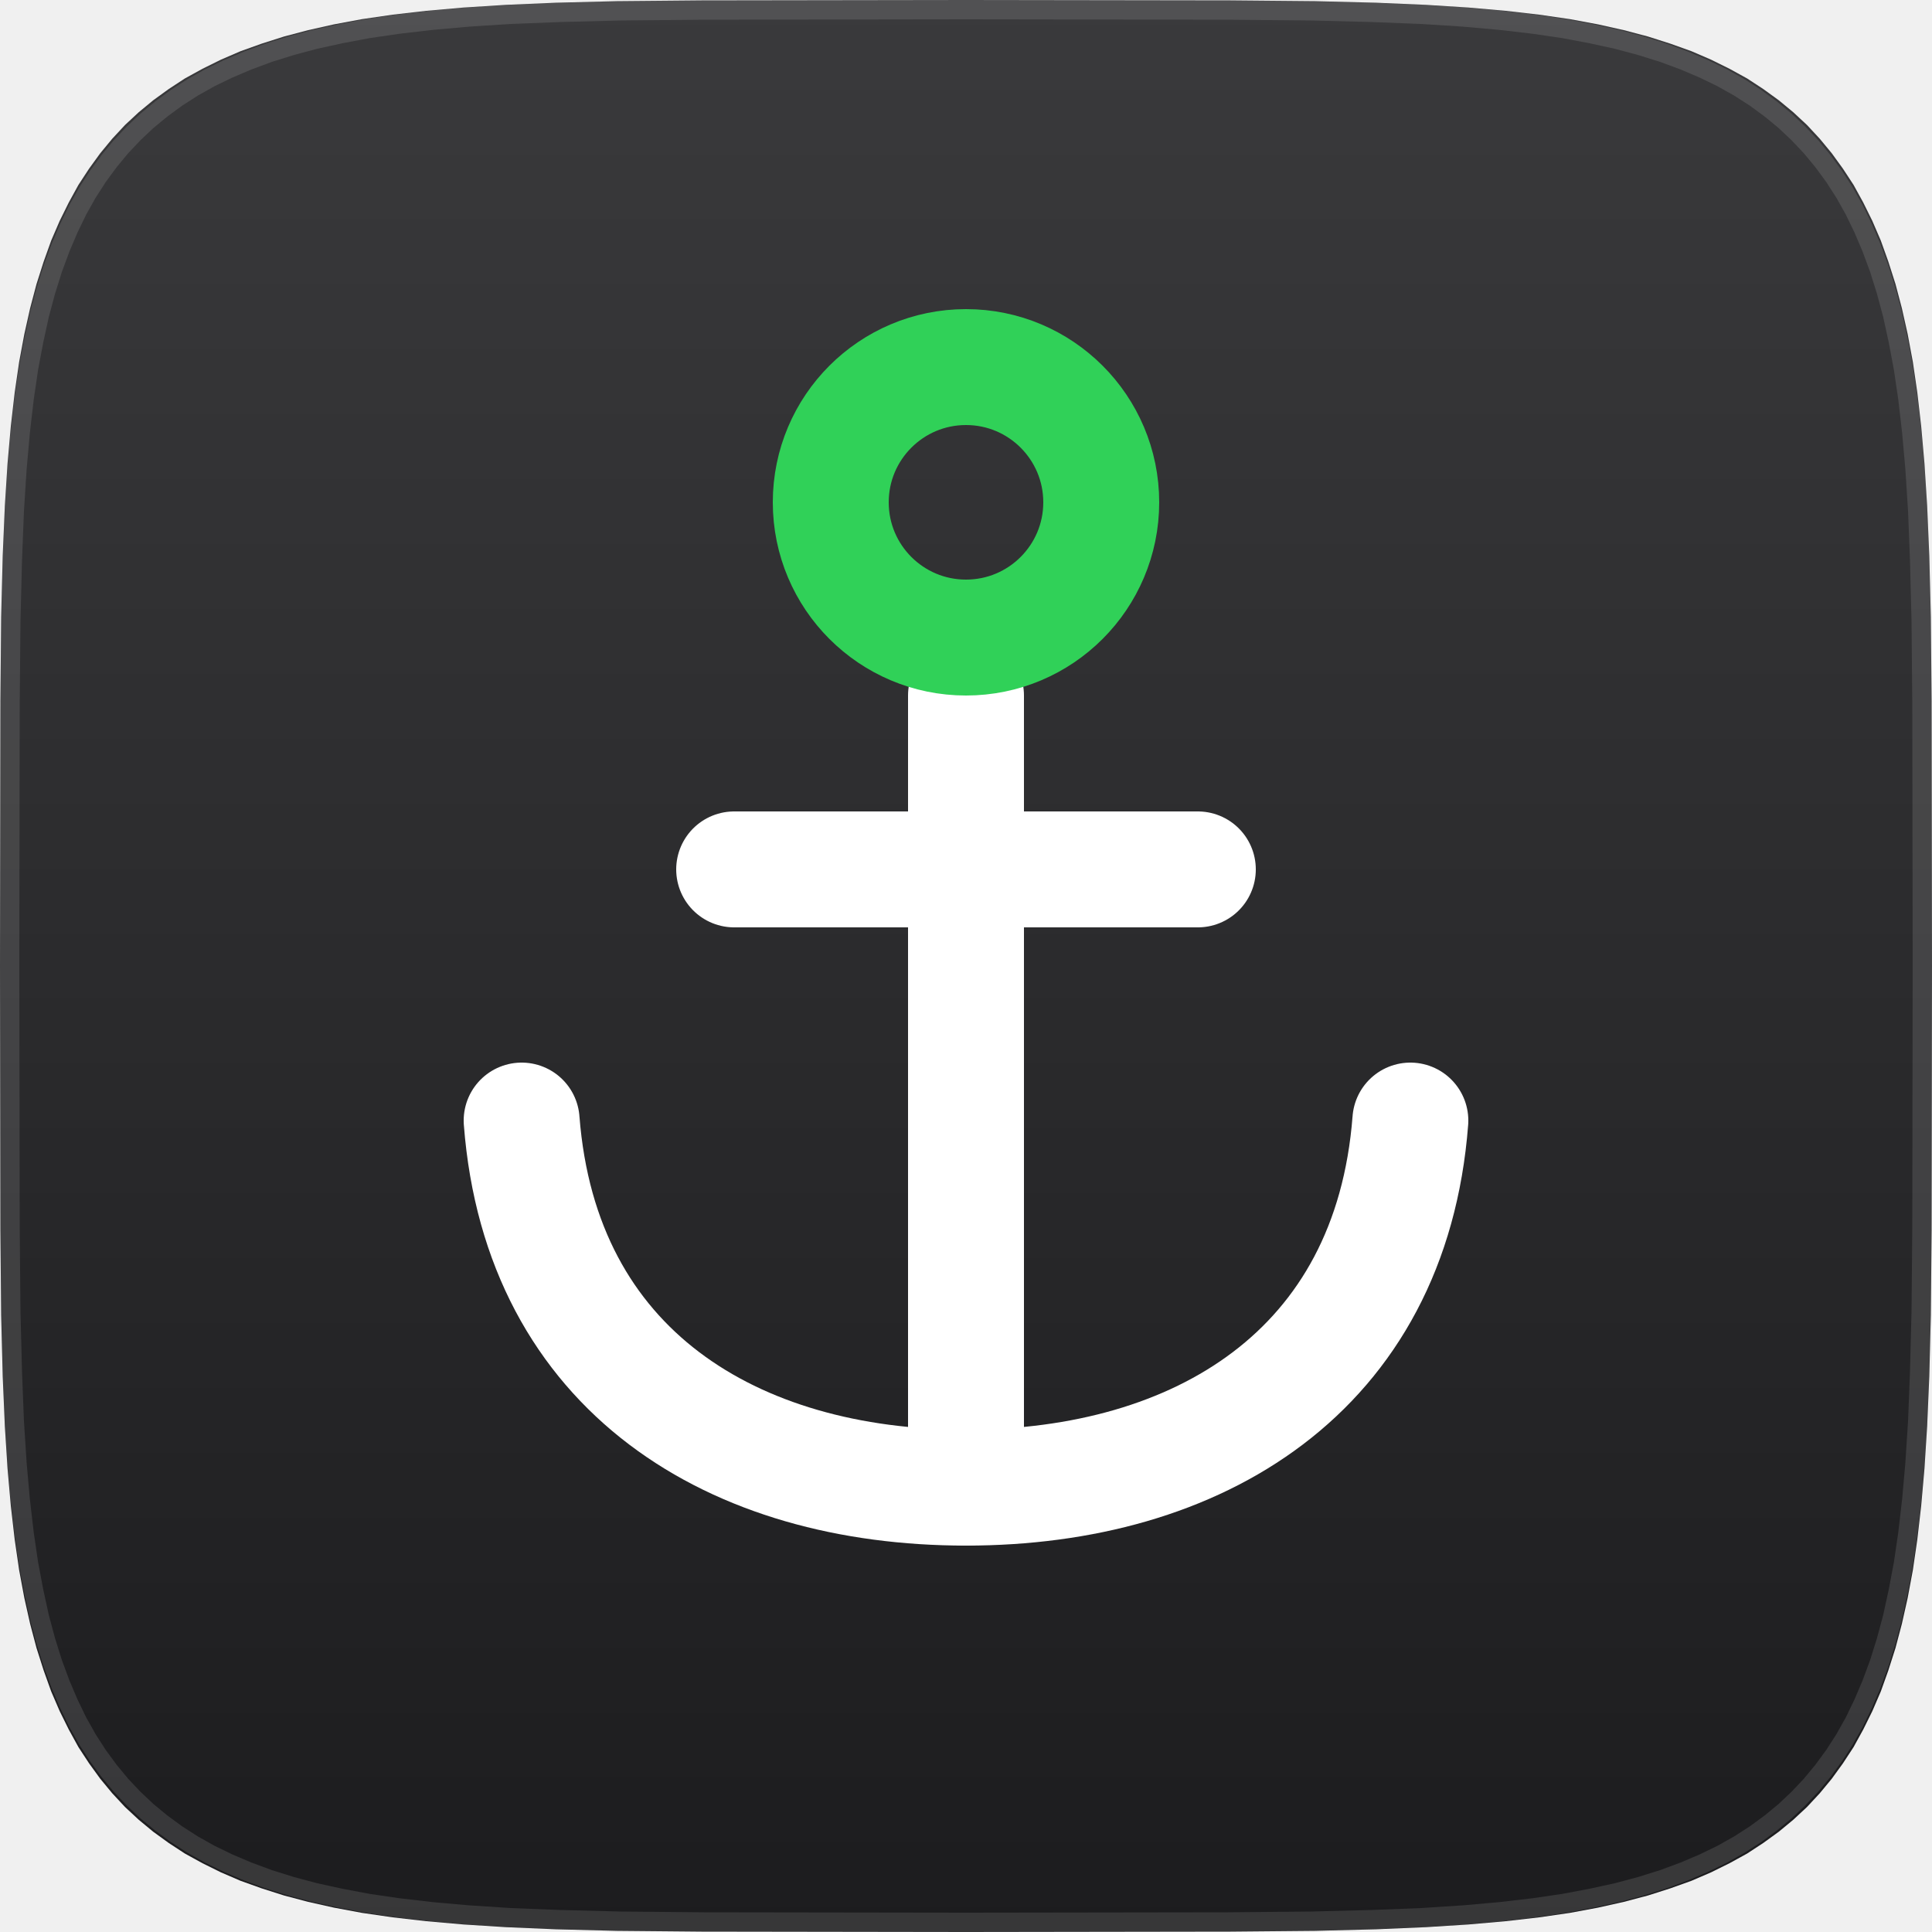
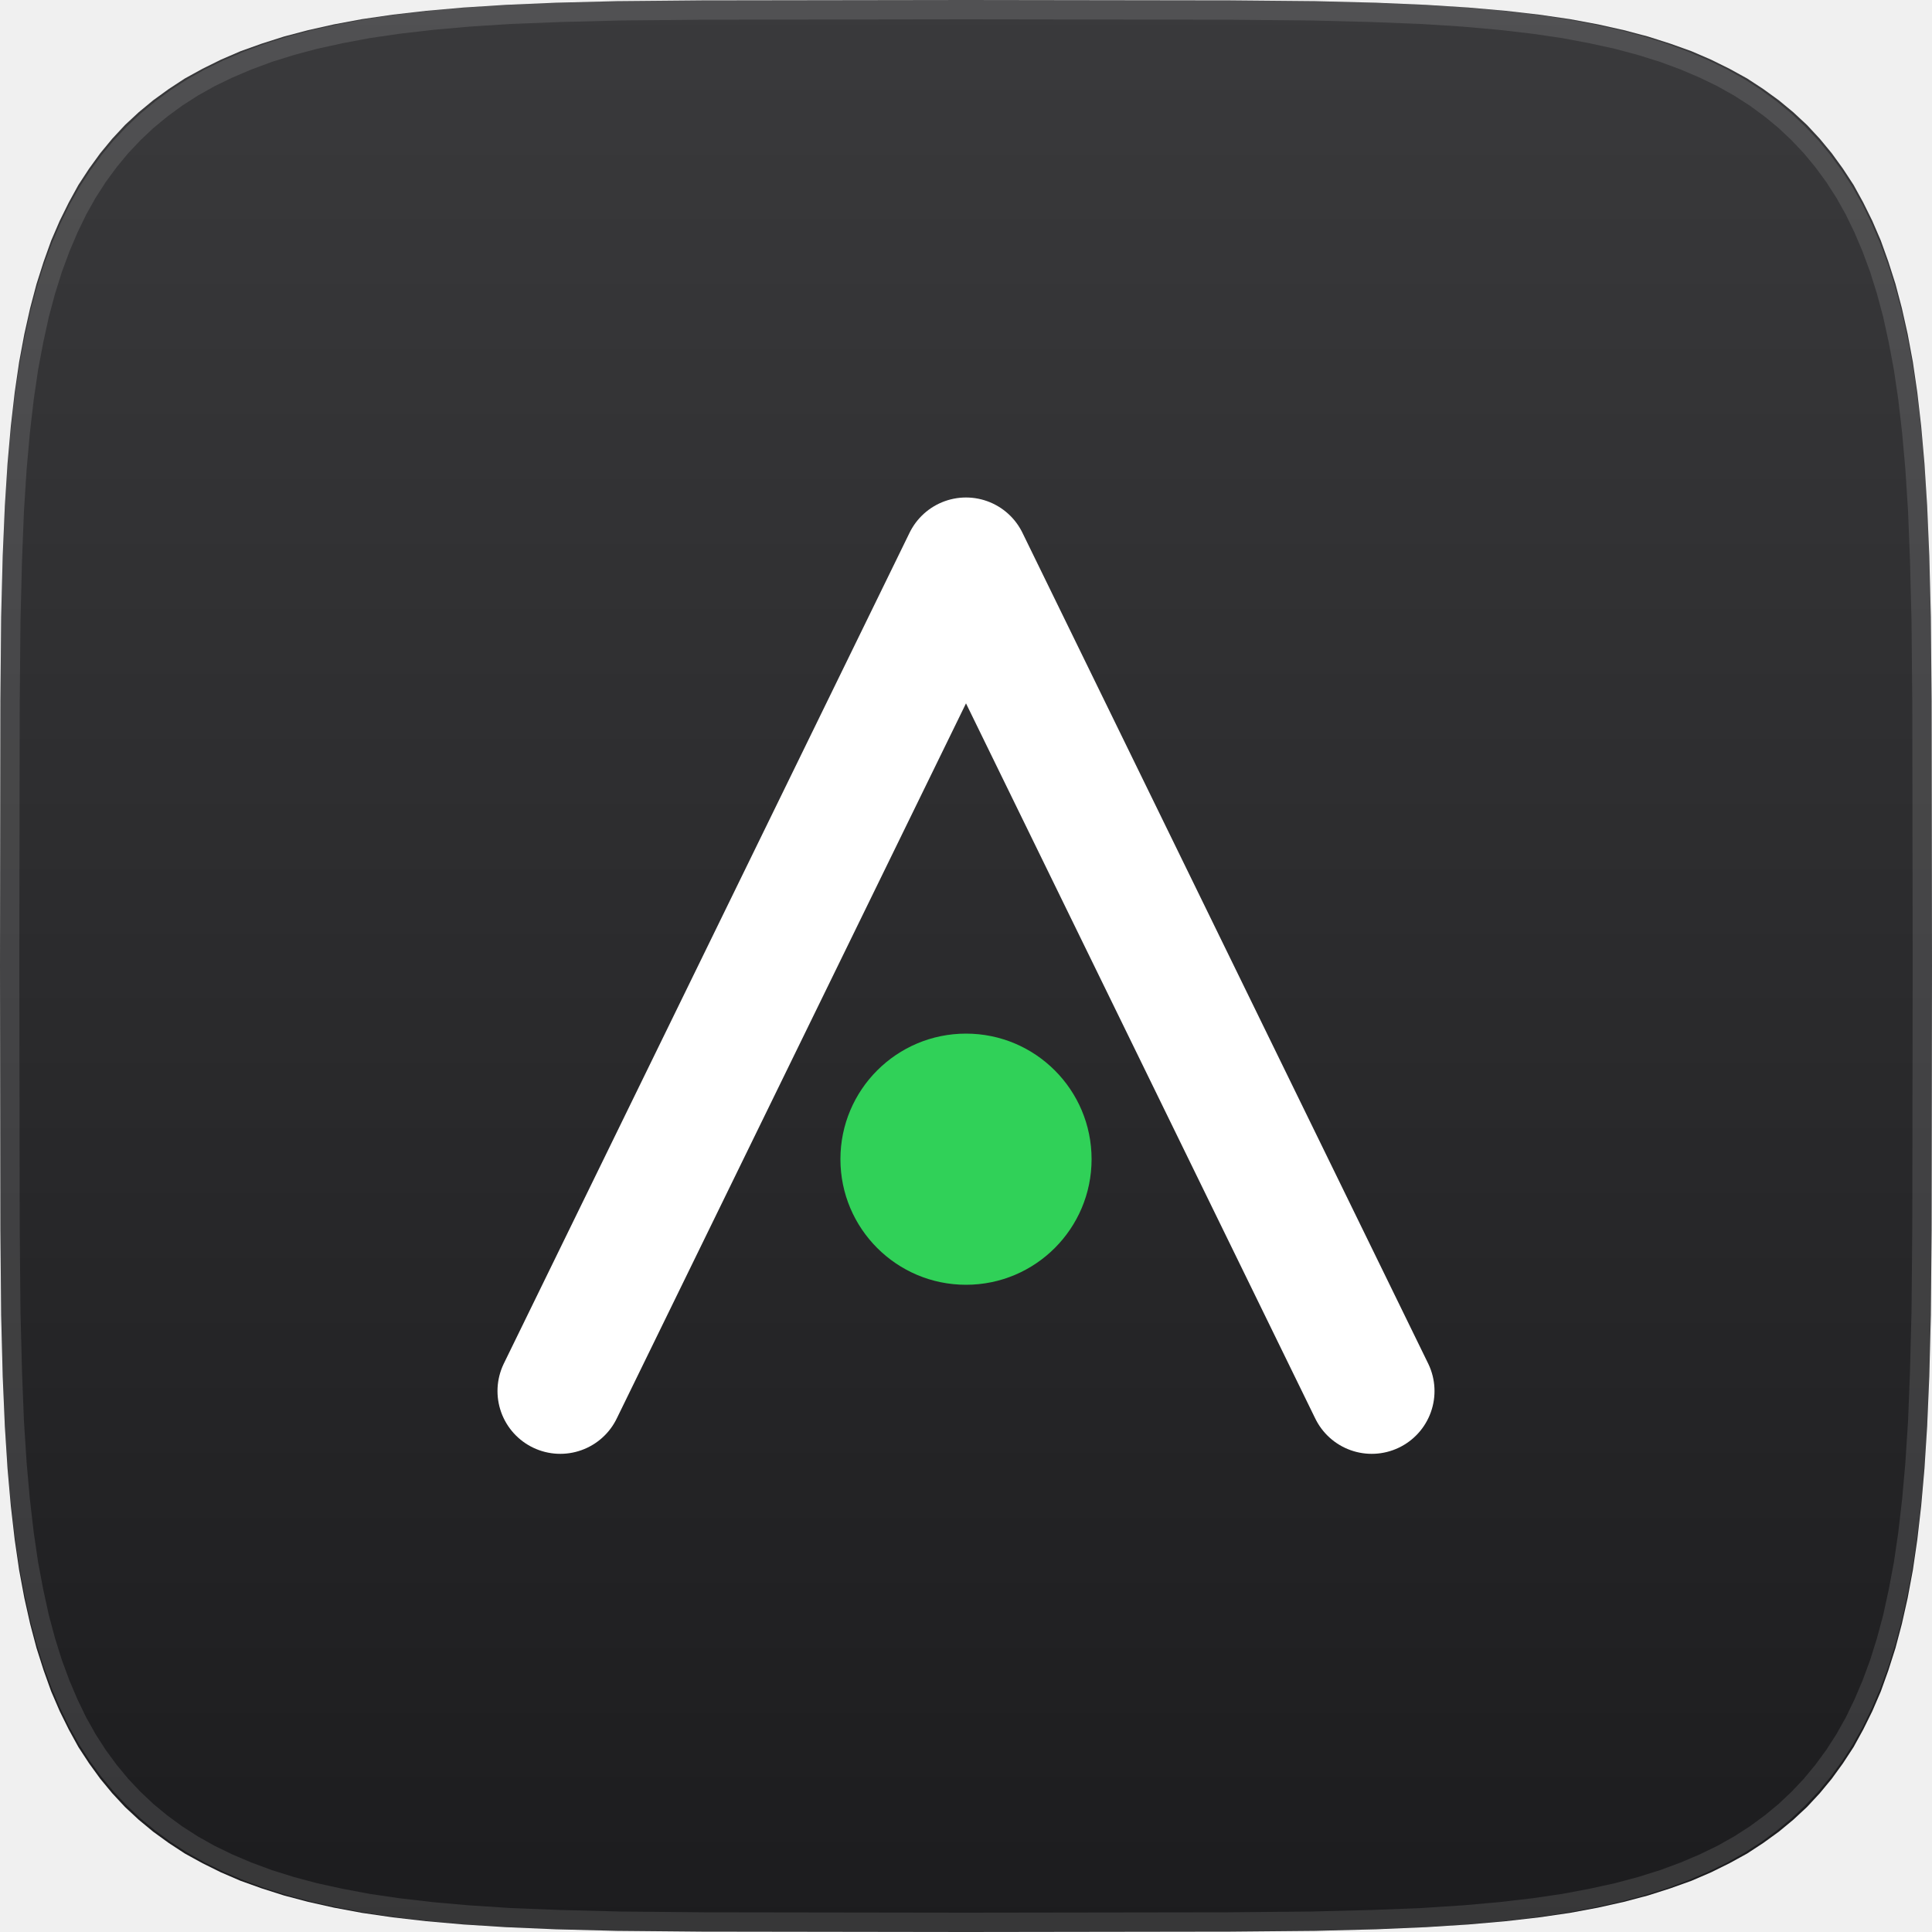
<svg xmlns="http://www.w3.org/2000/svg" width="100" height="100" viewBox="0 0 100 100" role="img" aria-label="Ancora">
  <defs>
    <linearGradient id="g" x1="0" y1="0" x2="0" y2="1">
      <stop offset="0" stop-color="#3A3A3C" />
      <stop offset="1" stop-color="#1C1C1E" />
    </linearGradient>
  </defs>
  <path d="M100.00,50.00 L99.98,63.69 L99.94,68.06 L99.86,71.23 L99.75,73.81 L99.61,76.01 L99.44,77.94 L99.24,79.68 L99.01,81.26 L98.74,82.71 L98.44,84.05 L98.11,85.30 L97.74,86.46 L97.35,87.55 L96.91,88.57 L96.44,89.52 L95.94,90.43 L95.39,91.27 L94.81,92.07 L94.19,92.82 L93.53,93.53 L92.82,94.19 L92.07,94.81 L91.27,95.39 L90.43,95.94 L89.52,96.44 L88.57,96.91 L87.55,97.35 L86.46,97.74 L85.30,98.11 L84.05,98.44 L82.71,98.74 L81.26,99.01 L79.68,99.24 L77.94,99.44 L76.01,99.61 L73.81,99.75 L71.23,99.86 L68.06,99.94 L63.69,99.98 L50.00,100.00 L36.31,99.98 L31.94,99.94 L28.77,99.86 L26.19,99.75 L23.99,99.61 L22.06,99.44 L20.32,99.24 L18.74,99.01 L17.29,98.74 L15.95,98.44 L14.70,98.11 L13.54,97.74 L12.45,97.35 L11.43,96.91 L10.48,96.44 L9.57,95.94 L8.73,95.39 L7.93,94.81 L7.18,94.19 L6.47,93.53 L5.81,92.82 L5.19,92.07 L4.61,91.27 L4.06,90.43 L3.56,89.52 L3.09,88.57 L2.65,87.55 L2.26,86.46 L1.89,85.30 L1.56,84.05 L1.26,82.71 L0.99,81.26 L0.76,79.68 L0.56,77.94 L0.39,76.01 L0.25,73.81 L0.14,71.23 L0.06,68.06 L0.02,63.69 L0.00,50.00 L0.02,36.31 L0.06,31.94 L0.14,28.77 L0.25,26.19 L0.39,23.99 L0.56,22.06 L0.76,20.32 L0.99,18.74 L1.26,17.29 L1.56,15.95 L1.89,14.70 L2.26,13.54 L2.65,12.45 L3.09,11.43 L3.56,10.48 L4.06,9.57 L4.61,8.73 L5.19,7.93 L5.81,7.18 L6.47,6.47 L7.18,5.81 L7.93,5.19 L8.73,4.61 L9.57,4.06 L10.48,3.56 L11.43,3.09 L12.45,2.65 L13.54,2.26 L14.70,1.89 L15.95,1.56 L17.29,1.26 L18.74,0.99 L20.32,0.76 L22.06,0.56 L23.99,0.39 L26.19,0.25 L28.77,0.14 L31.94,0.06 L36.31,0.02 L50.00,0.00 L63.69,0.02 L68.06,0.06 L71.23,0.14 L73.81,0.25 L76.01,0.39 L77.94,0.56 L79.68,0.76 L81.26,0.99 L82.71,1.26 L84.05,1.56 L85.30,1.89 L86.46,2.26 L87.55,2.65 L88.57,3.09 L89.52,3.56 L90.43,4.06 L91.27,4.61 L92.07,5.19 L92.82,5.81 L93.53,6.47 L94.19,7.18 L94.81,7.93 L95.39,8.73 L95.94,9.57 L96.44,10.48 L96.91,11.43 L97.35,12.45 L97.74,13.54 L98.11,14.70 L98.44,15.95 L98.74,17.29 L99.01,18.74 L99.24,20.32 L99.44,22.06 L99.61,23.99 L99.75,26.19 L99.86,28.77 L99.94,31.94 L99.98,36.31 Z" fill="url(#g)" />
  <path d="M99.50,50.00 L99.48,63.56 L99.44,67.88 L99.36,71.02 L99.26,73.57 L99.12,75.75 L98.95,77.66 L98.75,79.38 L98.52,80.95 L98.25,82.38 L97.96,83.71 L97.63,84.94 L97.27,86.09 L96.87,87.17 L96.44,88.18 L95.98,89.13 L95.48,90.02 L94.94,90.86 L94.36,91.65 L93.75,92.39 L93.09,93.09 L92.39,93.75 L91.65,94.36 L90.86,94.94 L90.02,95.48 L89.13,95.98 L88.18,96.44 L87.17,96.87 L86.09,97.27 L84.94,97.63 L83.71,97.96 L82.38,98.25 L80.95,98.52 L79.38,98.75 L77.66,98.95 L75.75,99.12 L73.57,99.26 L71.02,99.36 L67.88,99.44 L63.56,99.48 L50.00,99.50 L36.44,99.48 L32.12,99.44 L28.98,99.36 L26.43,99.26 L24.25,99.12 L22.34,98.95 L20.62,98.75 L19.05,98.52 L17.62,98.25 L16.29,97.96 L15.06,97.63 L13.91,97.27 L12.83,96.87 L11.82,96.44 L10.87,95.98 L9.98,95.48 L9.14,94.94 L8.35,94.36 L7.61,93.75 L6.91,93.09 L6.25,92.39 L5.64,91.65 L5.06,90.86 L4.52,90.02 L4.02,89.13 L3.56,88.18 L3.13,87.17 L2.73,86.09 L2.37,84.94 L2.04,83.71 L1.75,82.38 L1.48,80.95 L1.25,79.38 L1.05,77.66 L0.88,75.75 L0.74,73.57 L0.64,71.02 L0.56,67.88 L0.52,63.56 L0.50,50.00 L0.52,36.44 L0.56,32.12 L0.64,28.98 L0.74,26.43 L0.88,24.25 L1.05,22.34 L1.25,20.62 L1.48,19.05 L1.75,17.62 L2.04,16.29 L2.37,15.06 L2.73,13.91 L3.13,12.83 L3.56,11.82 L4.02,10.87 L4.52,9.98 L5.06,9.14 L5.64,8.35 L6.25,7.61 L6.91,6.91 L7.61,6.25 L8.35,5.64 L9.14,5.06 L9.98,4.52 L10.87,4.02 L11.82,3.56 L12.83,3.13 L13.91,2.73 L15.06,2.37 L16.29,2.04 L17.62,1.75 L19.05,1.48 L20.62,1.25 L22.34,1.05 L24.25,0.88 L26.43,0.74 L28.98,0.64 L32.12,0.56 L36.44,0.52 L50.00,0.50 L63.56,0.52 L67.88,0.56 L71.02,0.64 L73.57,0.74 L75.75,0.88 L77.66,1.05 L79.38,1.25 L80.95,1.48 L82.38,1.75 L83.71,2.04 L84.94,2.37 L86.09,2.73 L87.17,3.13 L88.18,3.56 L89.13,4.02 L90.02,4.52 L90.86,5.06 L91.65,5.64 L92.39,6.25 L93.09,6.91 L93.75,7.61 L94.36,8.35 L94.94,9.14 L95.48,9.98 L95.98,10.87 L96.44,11.82 L96.87,12.83 L97.27,13.91 L97.63,15.06 L97.96,16.29 L98.25,17.62 L98.52,19.05 L98.75,20.62 L98.95,22.34 L99.12,24.25 L99.26,26.43 L99.36,28.98 L99.44,32.12 L99.48,36.44 Z" fill="none" stroke="#FFFFFF" stroke-opacity="0.12" stroke-width="1.00" />
-   <g fill="none" stroke="#FFFFFF" stroke-width="6.00" stroke-linecap="round" stroke-linejoin="round">
-     <path d="M50.00,36.00 L50.00,77.00" />
-     <path d="M38.00,45.00 L62.00,45.00" />
-     <path d="M27.00,58.00 C28.00,71.00 38.00,77.00 50.00,77.00 C62.00,77.00 72.00,71.00 73.00,58.00" />
-   </g>
-   <circle cx="50.00" cy="26.00" r="7.00" fill="none" stroke="#30D158" stroke-width="6.00" />
+   <path d="M29.00,72.00 L50.00,29.00 L71.00,72.00" fill="none" stroke="#FFFFFF" stroke-width="6.50" stroke-linecap="round" stroke-linejoin="round" />
+   <circle cx="50.00" cy="60.00" r="6.50" fill="#30D158" />
</svg>
